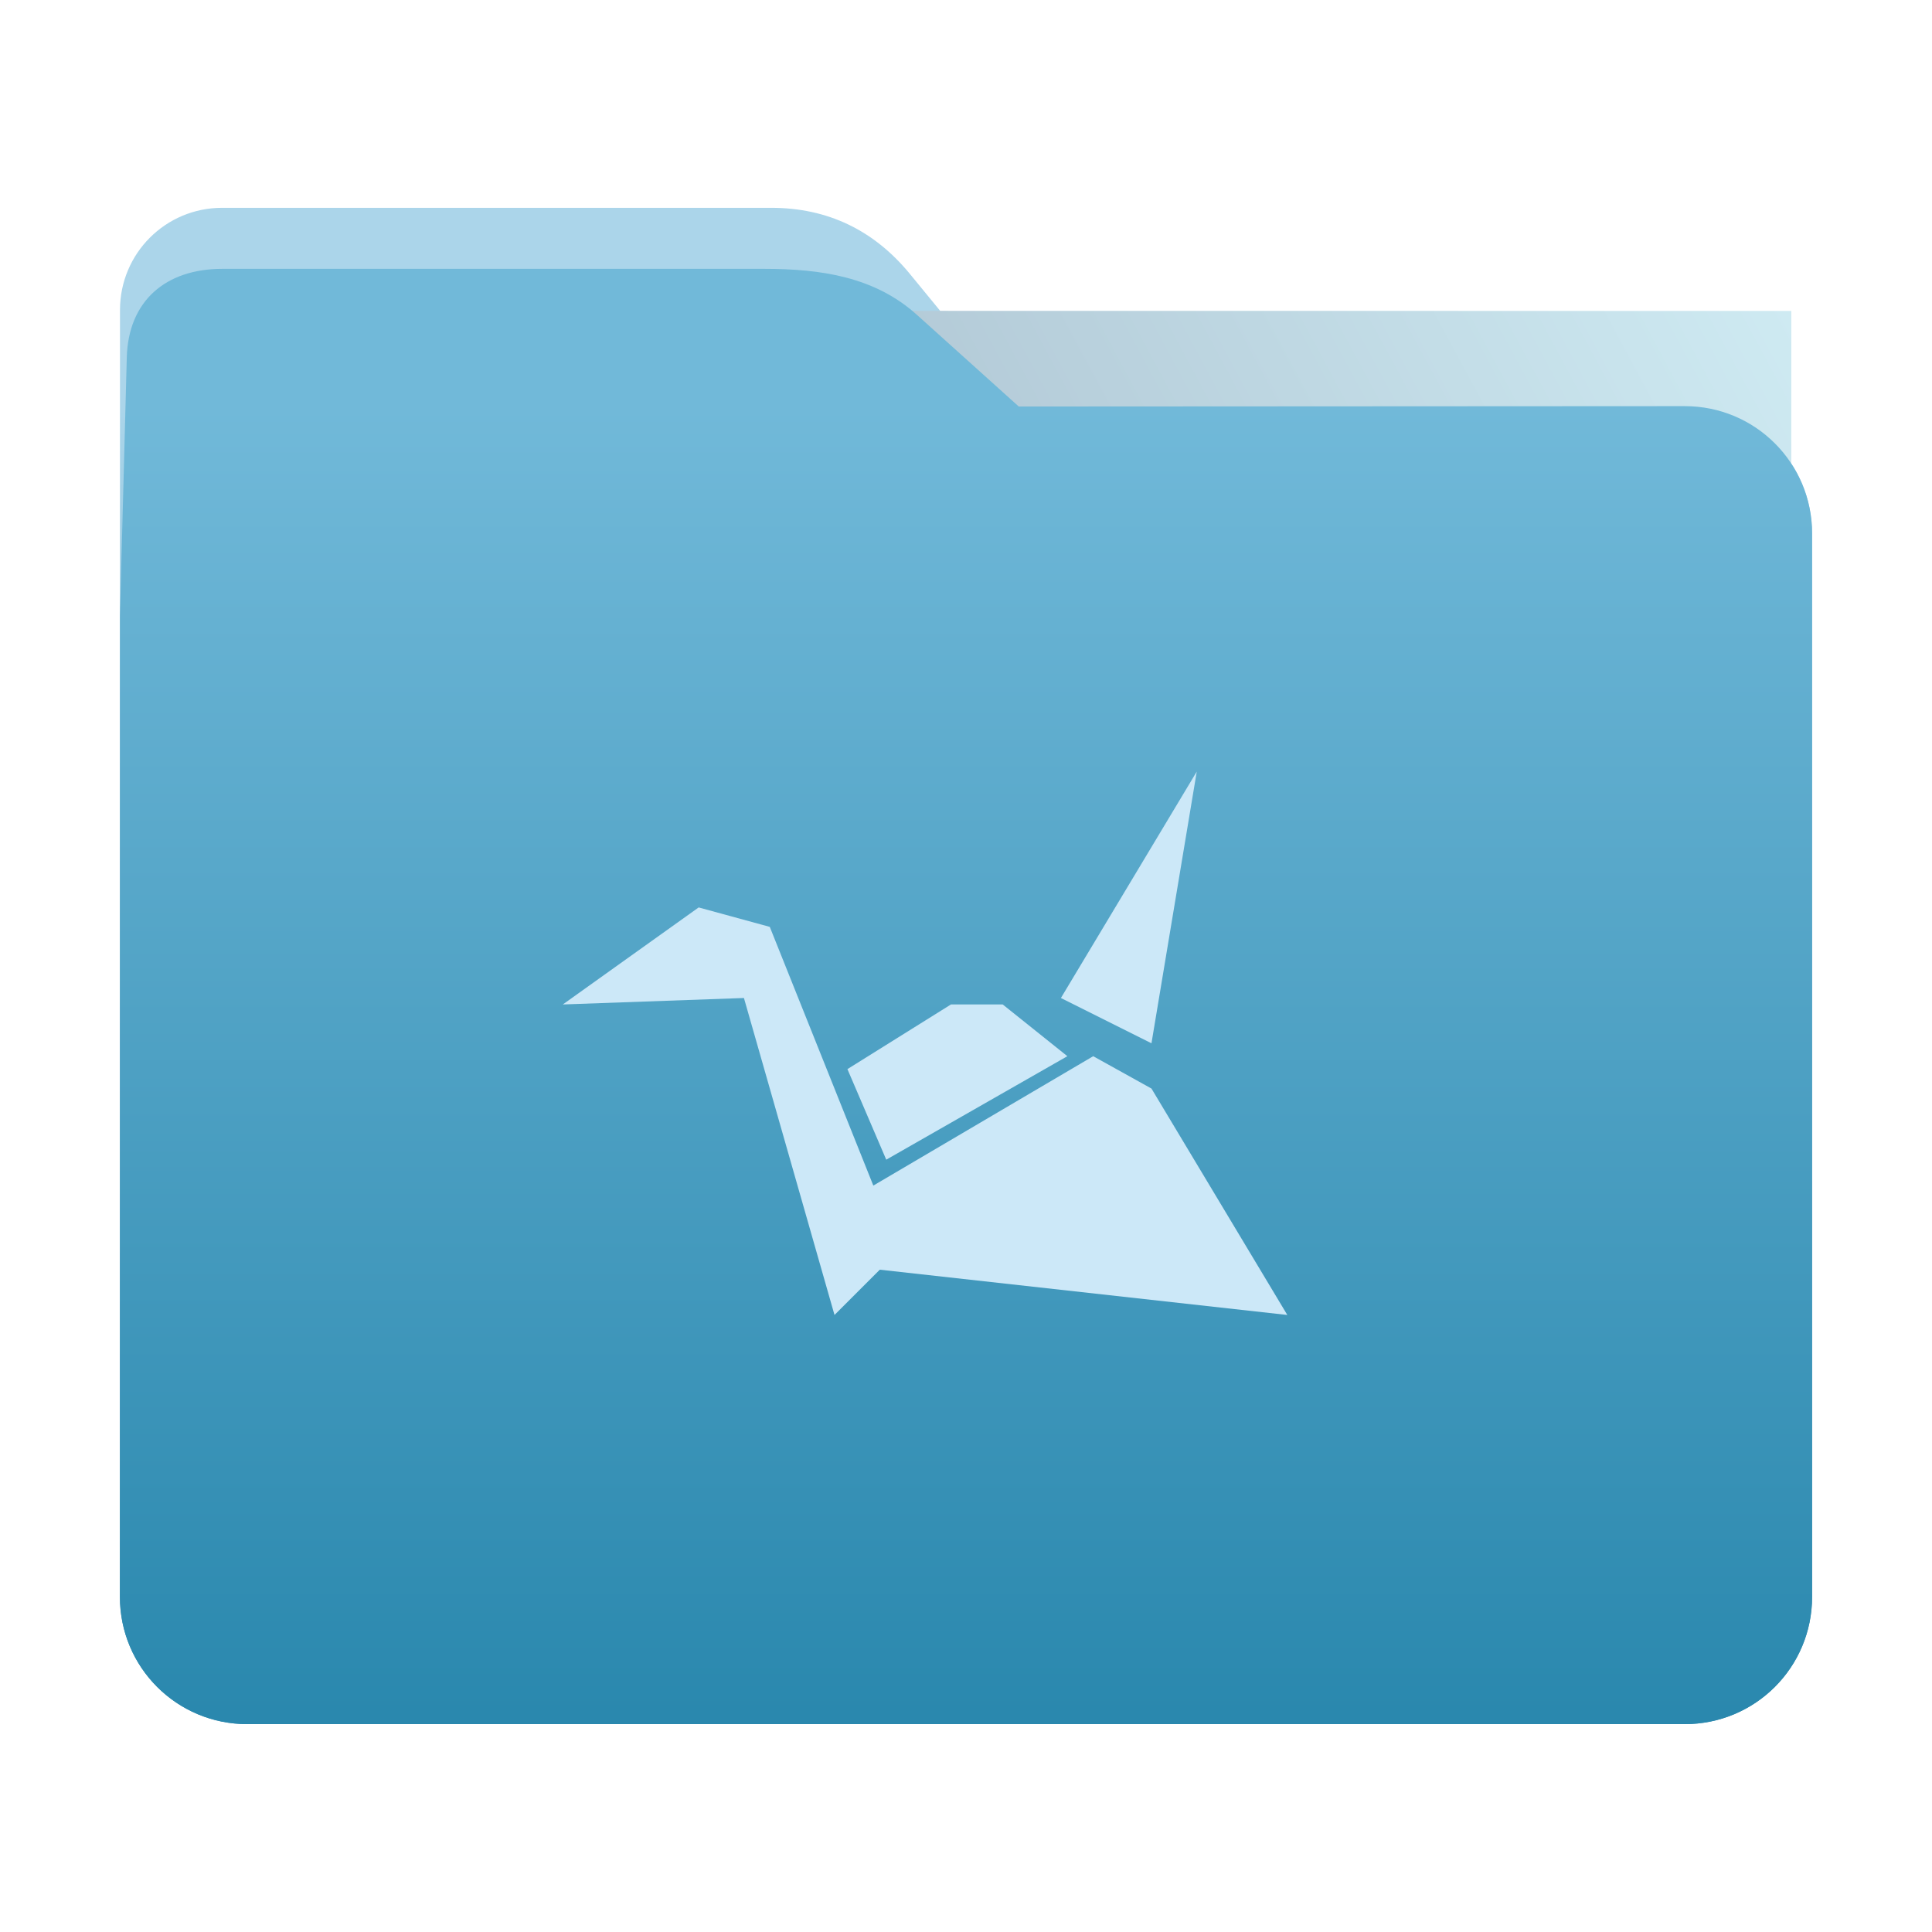
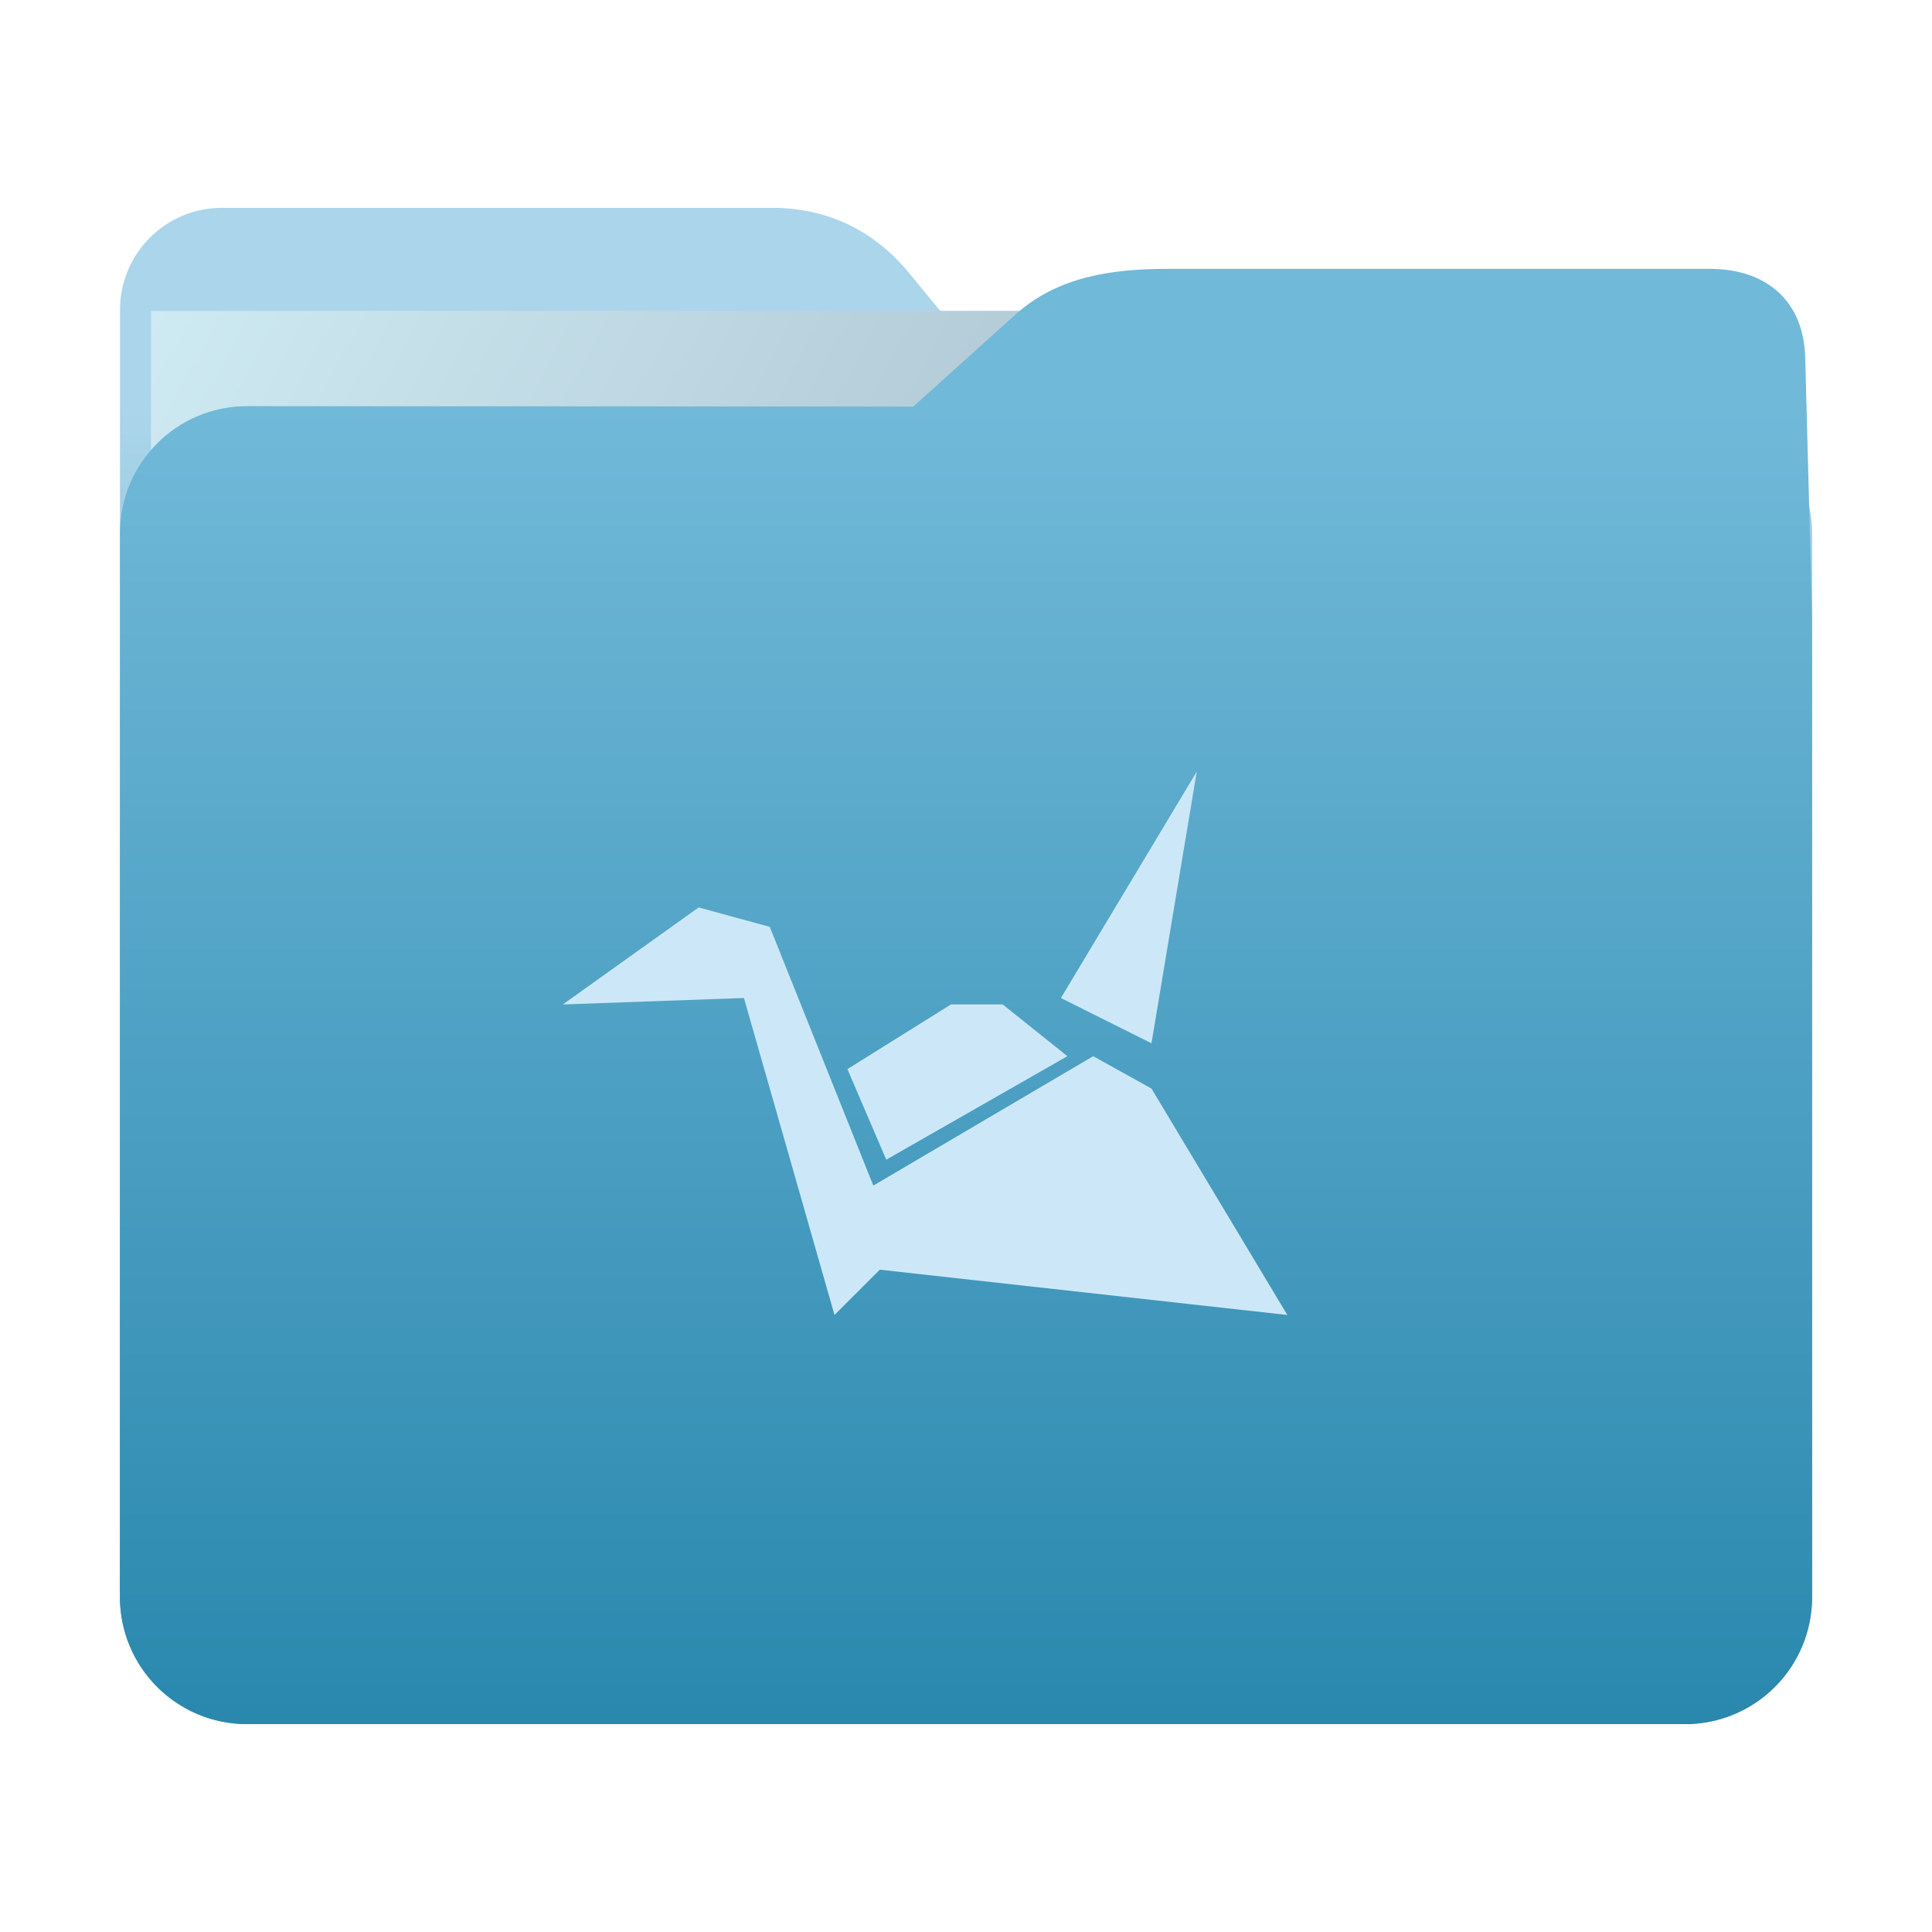
<svg xmlns="http://www.w3.org/2000/svg" xmlns:xlink="http://www.w3.org/1999/xlink" width="32" height="32" version="1" id="svg16">
  <defs id="defs20">
    <linearGradient id="linearGradient820">
      <stop style="stop-color:#2a88ae;stop-opacity:1" offset="0" id="stop816" />
      <stop style="stop-color:#abd5ea;stop-opacity:1" offset="1" id="stop818" />
    </linearGradient>
    <linearGradient xlink:href="#linearGradient820" id="linearGradient822" x1="16.902" y1="28.475" x2="16.874" y2="6.734" gradientUnits="userSpaceOnUse" />
-     <linearGradient gradientTransform="translate(0.001349,-0.0581676)" xlink:href="#linearGradient990" id="linearGradient829-3" x1="16.872" y1="28.452" x2="16.872" y2="6.792" gradientUnits="userSpaceOnUse" />
+     <linearGradient gradientTransform="matrix(-1,0,0,1,31.99865,-0.0581676)" xlink:href="#linearGradient990" id="linearGradient829-3" x1="16.872" y1="28.452" x2="16.872" y2="6.792" gradientUnits="userSpaceOnUse" />
    <linearGradient id="linearGradient990">
      <stop id="stop986" offset="0" style="stop-color:#2a88ae;stop-opacity:1" />
      <stop id="stop988" offset="1" style="stop-color:#71b9d9;stop-opacity:1" />
    </linearGradient>
-     <linearGradient xlink:href="#linearGradient889" id="linearGradient891" x1="-34.169" y1="21.288" x2="-13.153" y2="7.458" gradientUnits="userSpaceOnUse" gradientTransform="matrix(1.292675,0,0,1.579825,46.67188,-6.634522)" />
+     <linearGradient xlink:href="#linearGradient889" id="linearGradient891" x1="-34.169" y1="21.288" x2="-13.153" y2="7.458" gradientUnits="userSpaceOnUse" gradientTransform="matrix(1.292675,0,0,1.579825,14.50231,-6.631264)" />
    <linearGradient id="linearGradient889">
      <stop style="stop-color:#8998ad;stop-opacity:1" offset="0" id="stop885" />
      <stop style="stop-color:#ceeaf2;stop-opacity:1" offset="1" id="stop887" />
    </linearGradient>
  </defs>
  <path style="fill:url(#linearGradient822);fill-opacity:1;stroke:none;stroke-width:0.145;stroke-miterlimit:4;stroke-dasharray:none;stroke-opacity:1" d="m 27.904,6.727 c 1.169,-7.39e-4 2.11,0.941 2.11,2.11 V 26.447 c 0,1.169 -0.941,2.11 -2.11,2.11 H 4.096 c -1.169,0 -2.11,-0.941 -2.11,-2.11 l 7.31e-4,-16.245 7.32e-4,-5.067 c 0,-0.938 0.755,-1.693 1.693,-1.693 h 9.091 c 0.938,0 1.705,0.371 2.3,1.096 L 16.873,6.734 Z" id="rect4549-3" />
-   <rect style="opacity:1;vector-effect:none;fill:url(#linearGradient891);fill-opacity:1;fill-rule:nonzero;stroke:none;stroke-width:0.207;stroke-linecap:butt;stroke-linejoin:miter;stroke-miterlimit:4;stroke-dasharray:none;stroke-dashoffset:0;stroke-opacity:1;paint-order:markers stroke fill" id="rect883" width="27.168" height="21.85" x="2.502" y="5.147" transform="matrix(1,1.0125852e-4,-6.7794228e-5,1,0,0)" />
-   <path style="fill:url(#linearGradient829-3);fill-opacity:1;stroke:none;stroke-width:0.1;stroke-miterlimit:4;stroke-dasharray:none;stroke-opacity:1" d="m 27.904,6.727 c 1.169,-7.388e-4 2.11,0.941 2.11,2.11 V 26.447 c 0,1.169 -0.941,2.11 -2.11,2.11 H 4.096 c -1.169,0 -2.11,-0.941 -2.11,-2.11 L 1.987,10.203 2.1,5.921 C 2.125,4.984 2.743,4.453 3.681,4.453 h 8.979 c 0.938,0 1.827,0.132 2.524,0.759 l 1.69,1.521 z" id="rect4549-9" />
+   <rect style="opacity:1;vector-effect:none;fill:url(#linearGradient891);fill-opacity:1;fill-rule:nonzero;stroke:none;stroke-width:0.207;stroke-linecap:butt;stroke-linejoin:miter;stroke-miterlimit:4;stroke-dasharray:none;stroke-dashoffset:0;stroke-opacity:1;paint-order:markers stroke fill" id="rect883" width="27.168" height="21.85" x="-29.668" y="5.15" transform="matrix(-1,1.0125852e-4,6.7794228e-5,1,0,0)" />
+   <path style="fill:url(#linearGradient829-3);fill-opacity:1;stroke:none;stroke-width:0.1;stroke-miterlimit:4;stroke-dasharray:none;stroke-opacity:1" d="M 4.096,6.727 C 2.928,6.726 1.987,7.668 1.987,8.837 V 26.447 c 0,1.169 0.941,2.11 2.11,2.11 h 23.807 c 1.169,0 2.11,-0.941 2.11,-2.11 L 30.013,10.203 29.9,5.921 C 29.875,4.984 29.257,4.453 28.319,4.453 h -8.979 c -0.938,0 -1.827,0.132 -2.524,0.759 L 15.127,6.734 Z" id="rect4549-9" />
  <path style="opacity:1;fill:#cce8f8;fill-opacity:1" d="m 19.822,12.78 -2.25,3.75 1.5,0.75 z m -8.25,2.25 -2.25,1.607 3,-0.107 1.5,5.25 0.75,-0.75 6.75,0.75 -2.25,-3.75 -0.965,-0.536 -3.642,2.143 -1.715,-4.285 z m 4.179,1.607 -1.715,1.071 0.643,1.5 3,-1.714 -1.071,-0.857 z" id="path14" />
</svg>
